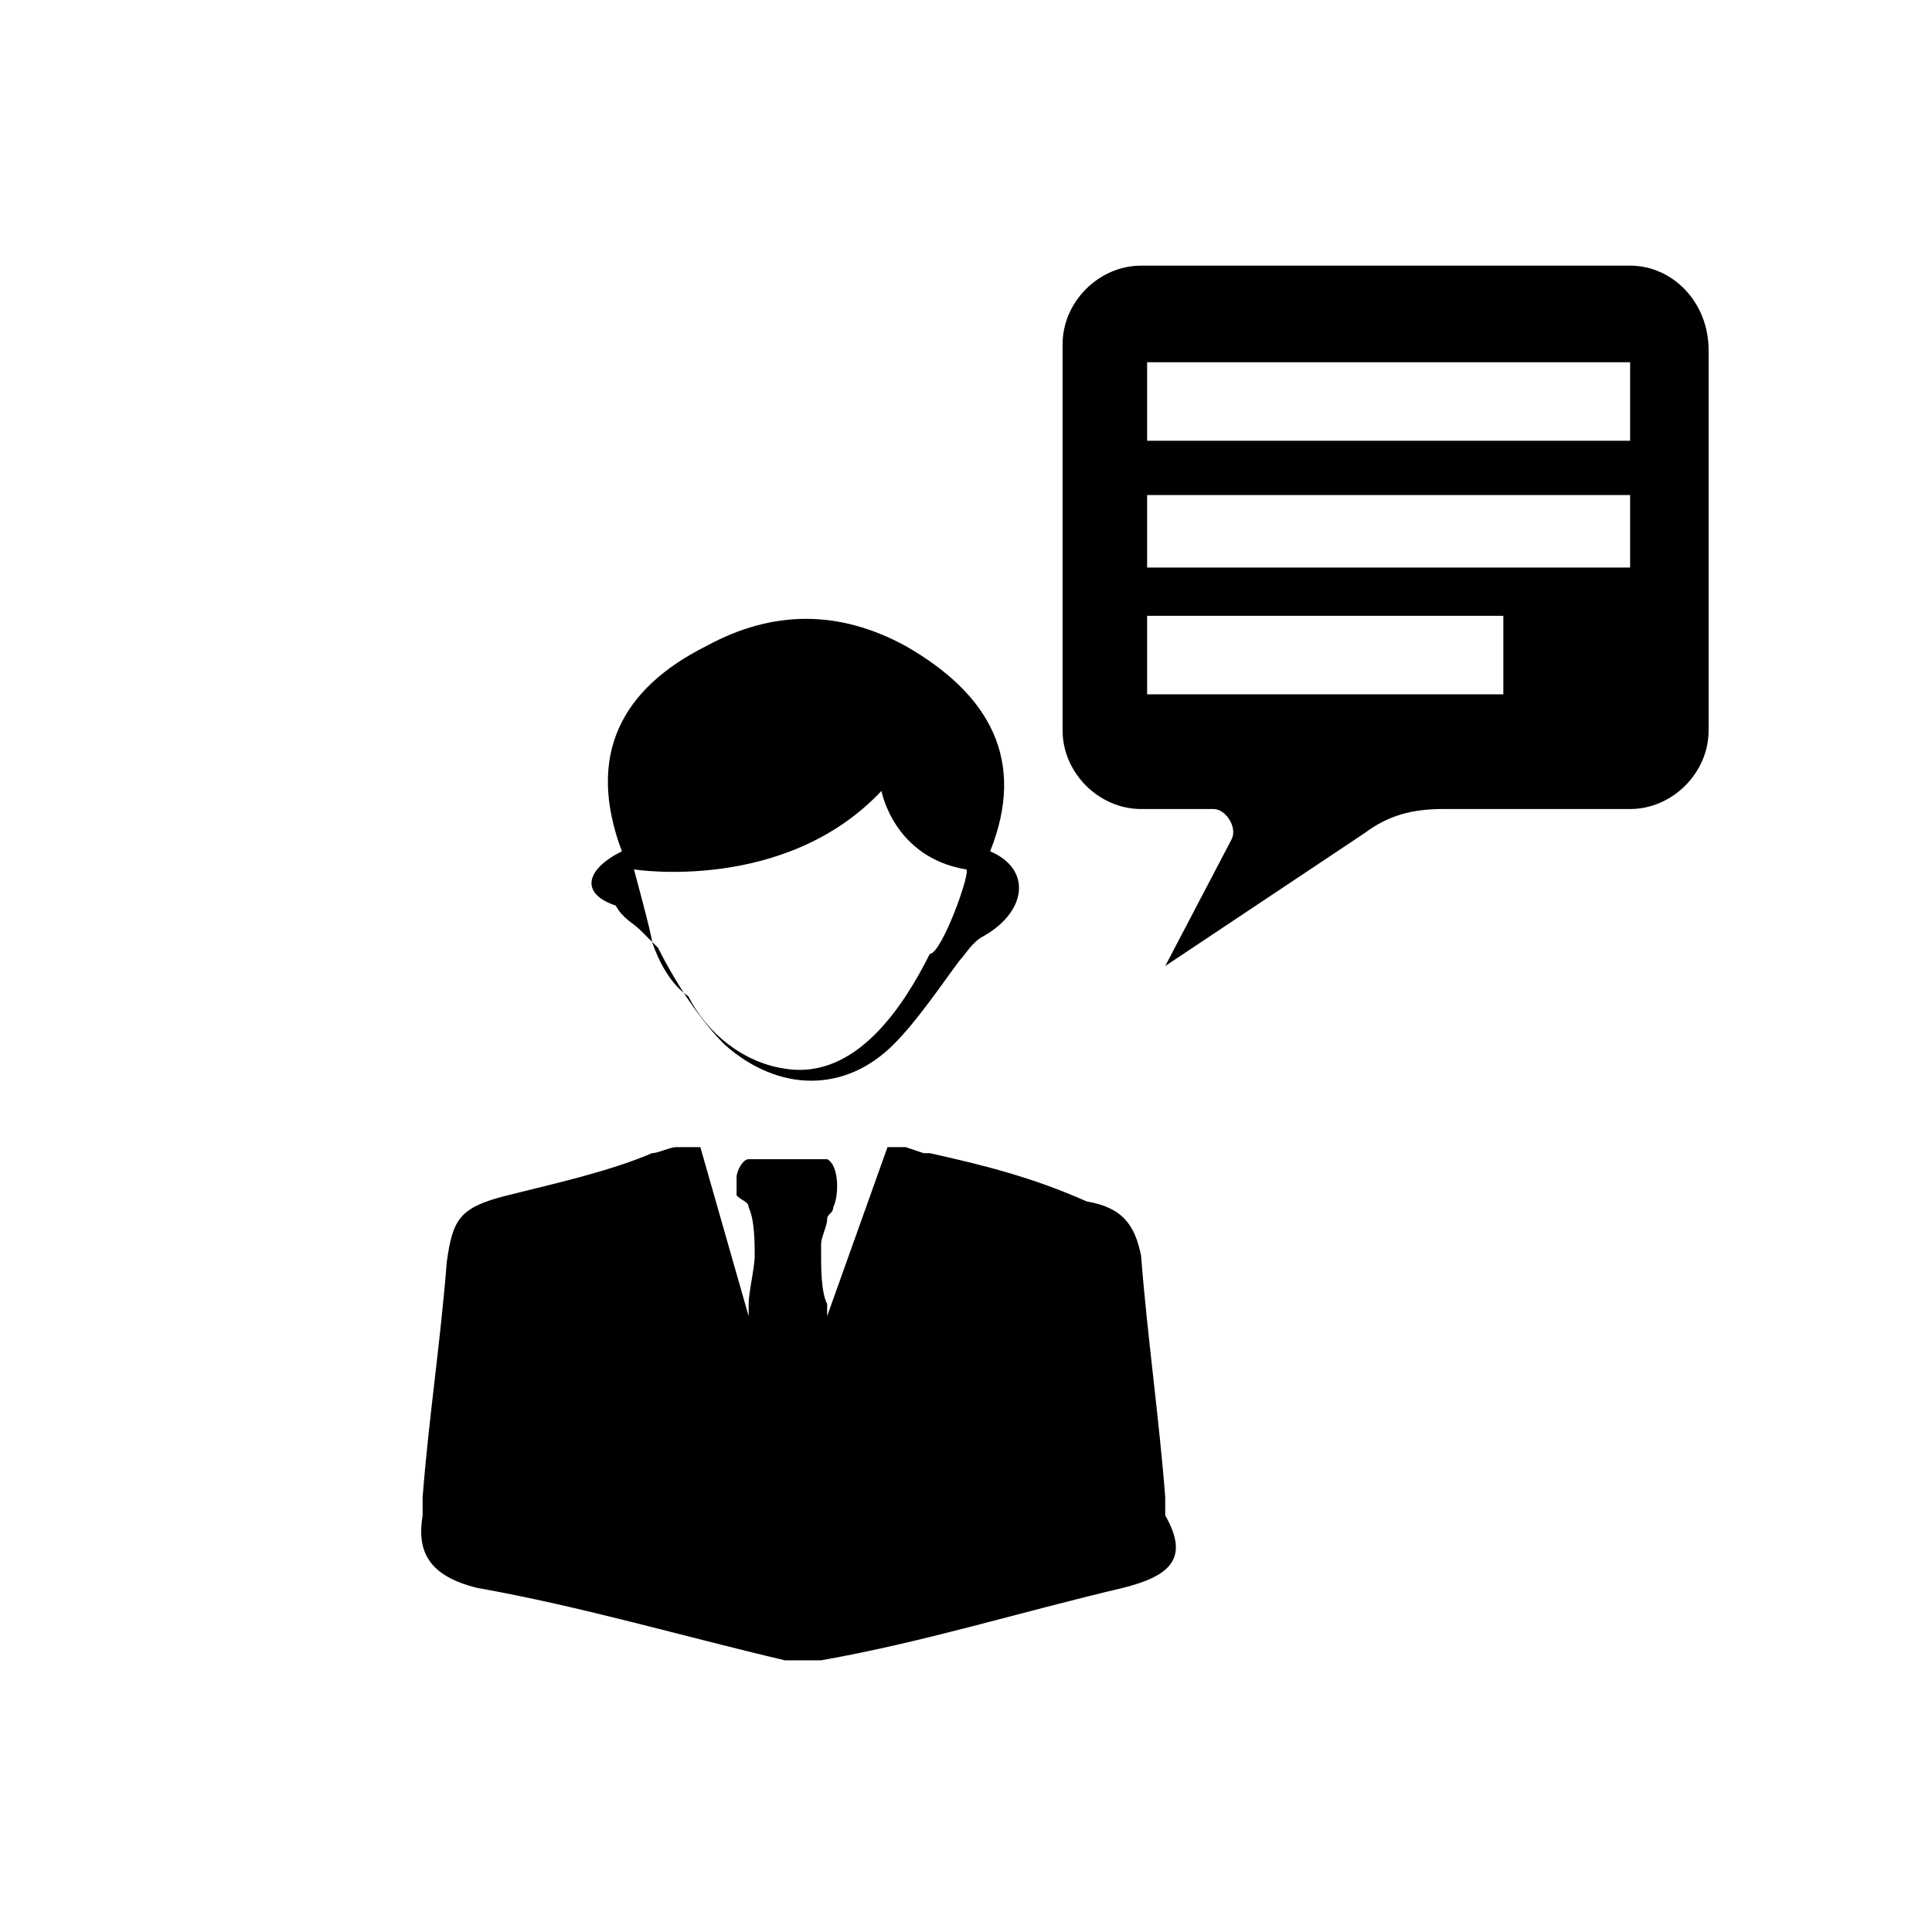
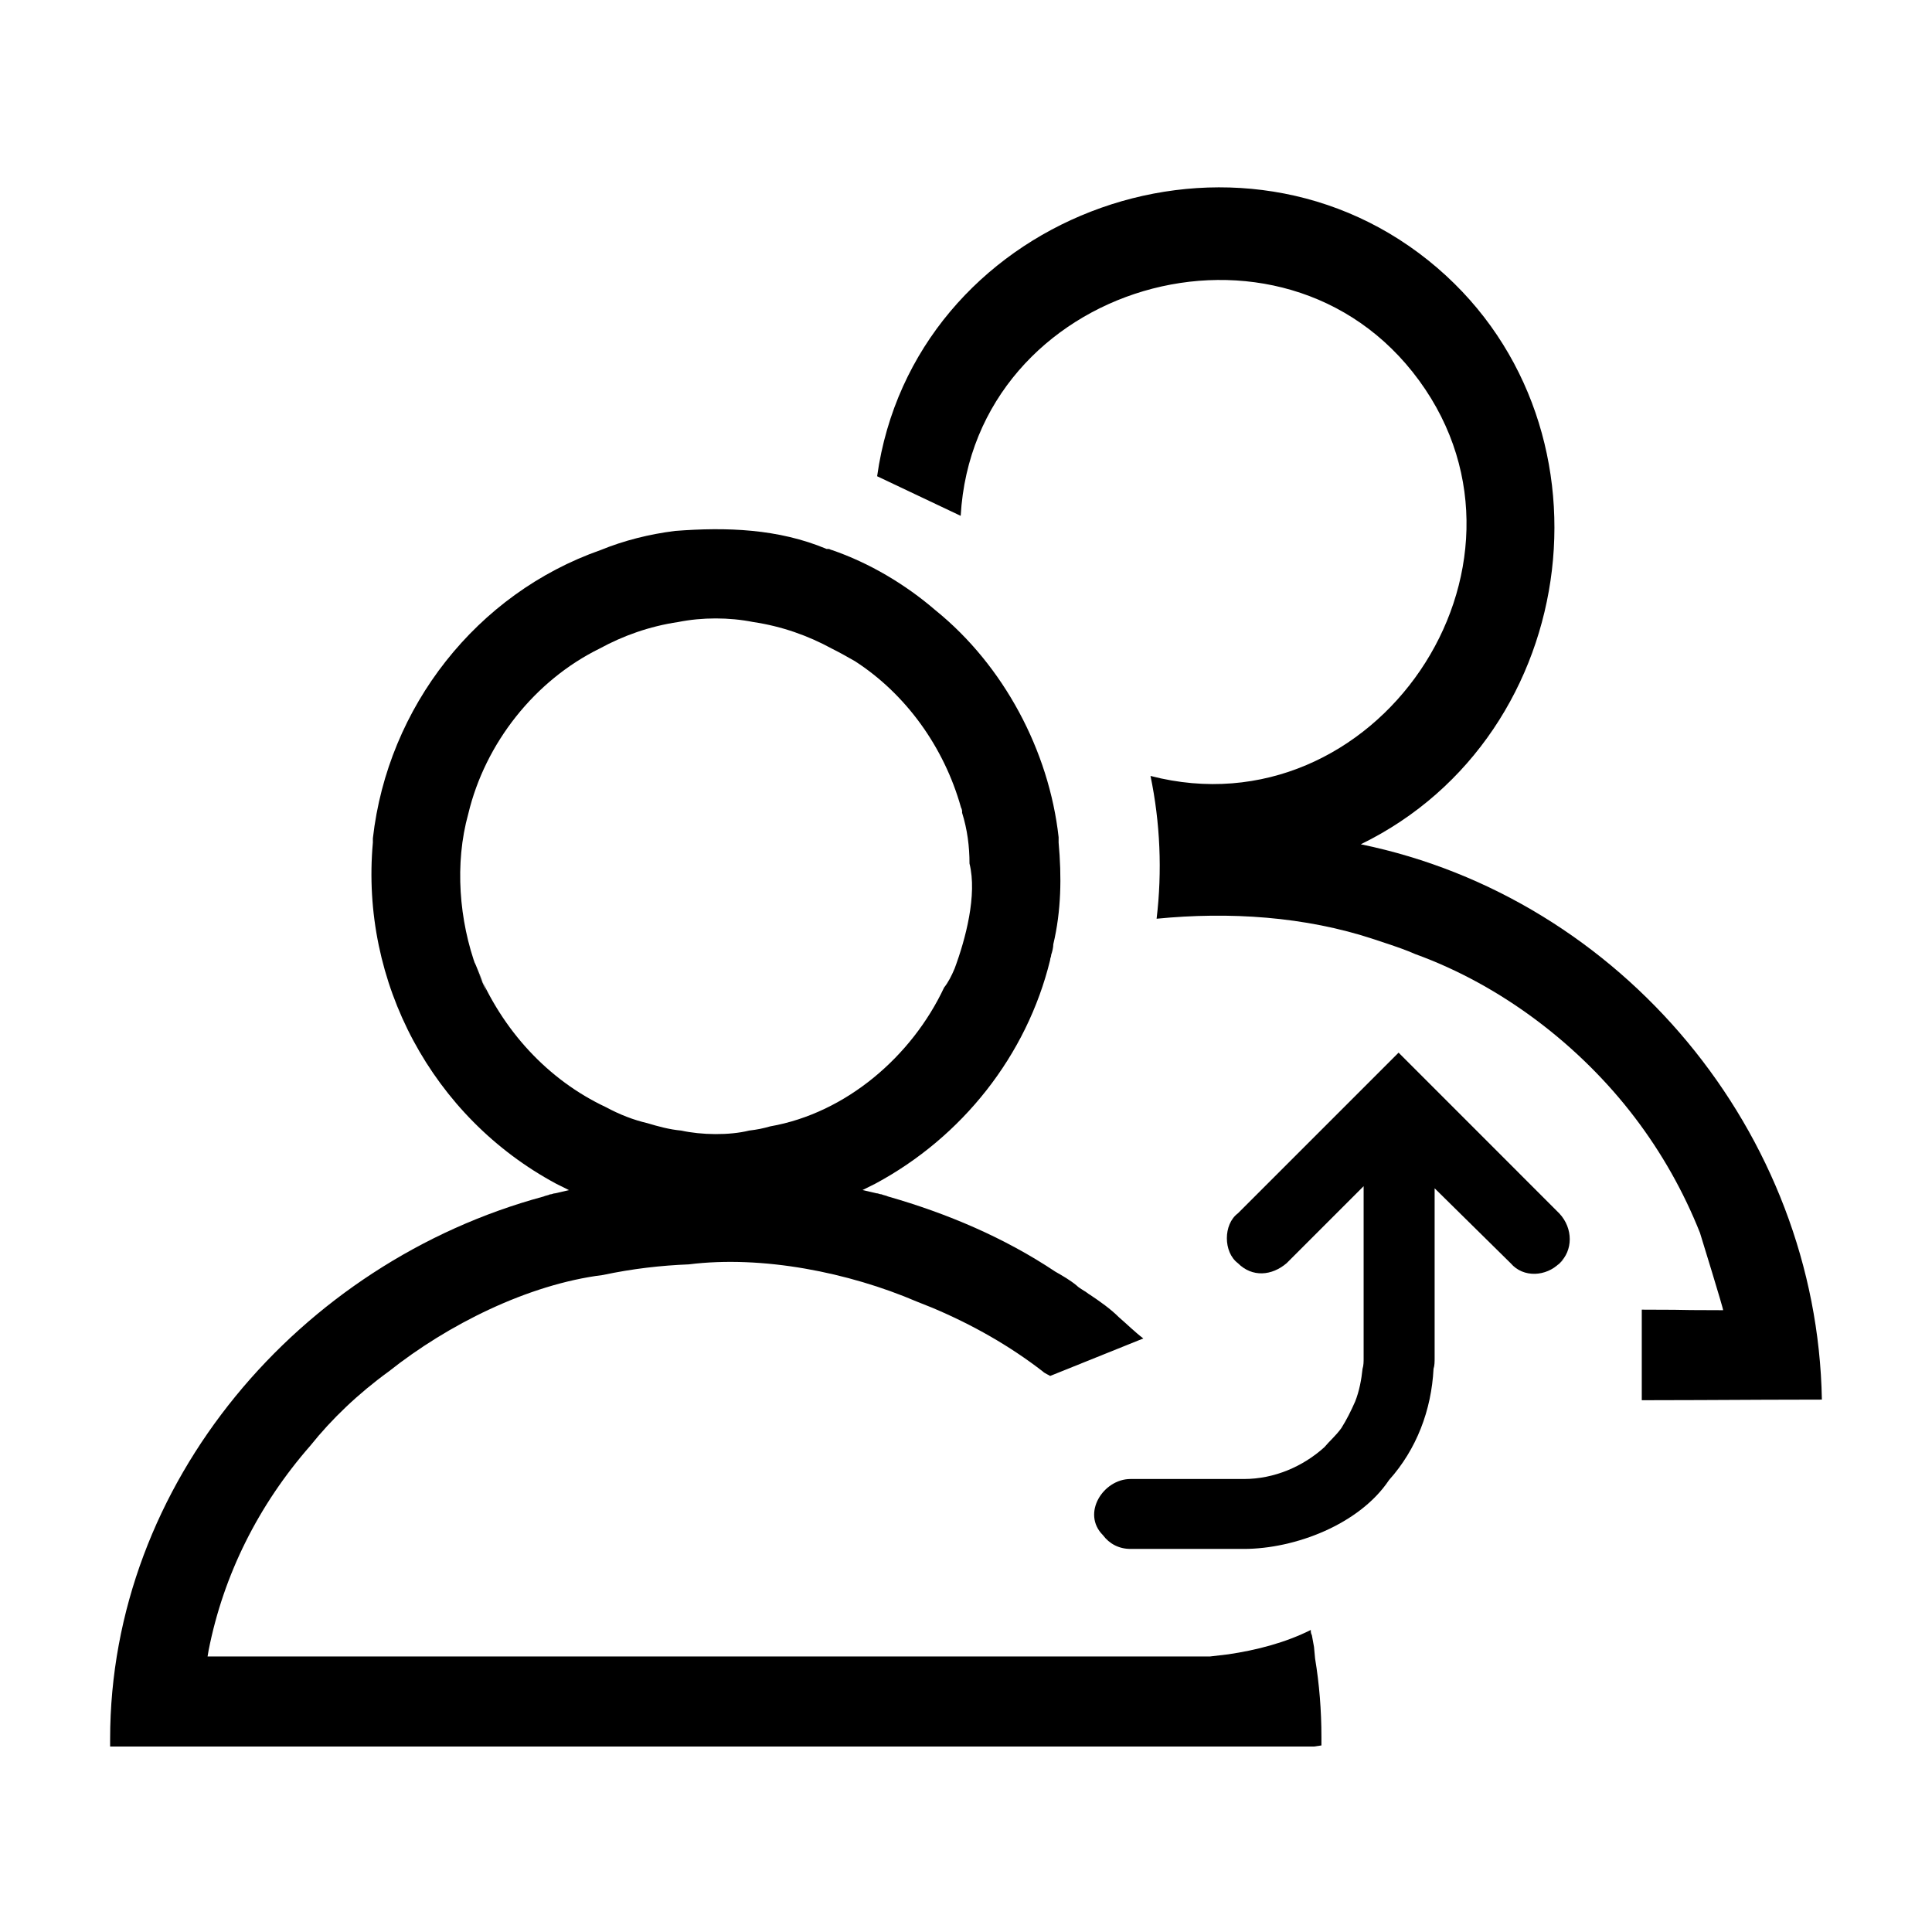
<svg xmlns="http://www.w3.org/2000/svg" version="1.1" id="Layer_1" x="0px" y="0px" viewBox="0 0 32 32" style="enable-background:new 0 0 32 32;" xml:space="preserve">
  <g>
-     <path d="M18.6,26.3c-1.7,0.4-3.3,0.9-5,1.2c-0.2,0-0.4,0-0.6,0c-1.7-0.4-3.4-0.9-5.1-1.2c-0.8-0.2-1-0.6-0.9-1.2V25   c0-0.1,0-0.1,0-0.2c0.1-1.3,0.3-2.6,0.4-3.9c0.1-0.7,0.2-0.9,1-1.1s1.7-0.4,2.4-0.7c0.1,0,0.3-0.1,0.4-0.1c0,0,0,0,0.1,0h0.3l0,0   l0.8,2.8c0-0.1,0-0.1,0-0.2c0-0.2,0.1-0.6,0.1-0.8s0-0.6-0.1-0.8c0-0.1-0.1-0.1-0.2-0.2c0-0.1,0-0.2,0-0.3s0.1-0.3,0.2-0.3   c0.1,0,0.4,0,0.7,0c0.1,0,0.6,0,0.6,0c0.2,0.1,0.2,0.6,0.1,0.8c0,0.1-0.1,0.1-0.1,0.2c0,0.1-0.1,0.3-0.1,0.4c0,0.1,0,0.1,0,0.2   c0,0.2,0,0.6,0.1,0.8c0,0.1,0,0.1,0,0.2l1-2.8h0.3l0.3,0.1h0.1c0.9,0.2,1.7,0.4,2.6,0.8c0.6,0.1,0.8,0.4,0.9,0.9   c0.1,1.3,0.3,2.7,0.4,4c0,0,0,0,0,0.1s0,0.1,0,0.2C19.7,25.8,19.4,26.1,18.6,26.3z" />
-     <path d="M10.3,14.1c-0.6-1.6,0-2.7,1.4-3.4c1.1-0.6,2.2-0.6,3.3,0c1.4,0.8,2,1.9,1.4,3.4c0.7,0.3,0.6,1-0.1,1.4   c-0.2,0.1-0.3,0.3-0.4,0.4c-0.3,0.4-0.7,1-1.1,1.4c-0.8,0.8-1.9,0.8-2.8,0c-0.4-0.4-0.8-1-1.1-1.6c-0.1-0.1-0.2-0.2-0.3-0.3   c-0.1-0.1-0.3-0.2-0.4-0.4C9.6,14.8,9.7,14.4,10.3,14.1z M16,14.4c-1.2-0.2-1.4-1.3-1.4-1.3c-1.6,1.7-4.1,1.3-4.1,1.3   s0.3,1.1,0.3,1.2c0.1,0.3,0.3,0.7,0.6,0.9c0.3,0.6,0.9,1.1,1.6,1.2c1.2,0.2,2-1.1,2.4-1.9C15.6,15.8,16.1,14.4,16,14.4z" />
+     <g>
+       <path d="M22.76,15.558c-1.149-0.381-2.403-0.459-3.603-0.341c0.094-0.787,0.06-1.589-0.101-2.365    c3.719,0.963,6.715-3.445,4.45-6.548c-2.265-3.104-7.376-1.596-7.594,2.24c-0.461-0.219-0.922-0.437-1.384-0.656    c0.598-4.254,5.802-6.244,9.13-3.574c3.239,2.598,2.591,7.861-1.119,9.67c4.326,0.889,7.559,4.781,7.637,9.198    c-1.697,0.003-1.286,0.007-2.983,0.01c0-0.5,0-1,0-1.5c1.152,0.003,0.195,0.006,1.347,0.009c0.013,0-0.384-1.283-0.383-1.281    c-0.271-0.682-0.633-1.323-1.077-1.907c-0.911-1.199-2.214-2.194-3.636-2.709c-0.158-0.07-0.316-0.123-0.474-0.176" />
+     </g>
+     <g>
+       <g>
+         <path d="M18.937,22.169c-0.141-0.107-0.27-0.236-0.404-0.351c-0.14-0.14-0.316-0.263-0.474-0.369     c-0.035-0.018-0.07-0.053-0.105-0.07c-0.053-0.035-0.088-0.053-0.123-0.088c-0.105-0.087-0.228-0.158-0.351-0.228     c-0.842-0.562-1.79-0.965-2.773-1.246c-0.035-0.018-0.07-0.018-0.105-0.035c-0.035,0-0.052-0.018-0.088-0.018l-0.228-0.053     l0.211-0.105c1.439-0.772,2.51-2.124,2.896-3.703c0-0.035,0.018-0.053,0.018-0.088c0.018-0.053,0.035-0.123,0.035-0.175     c0.132-0.555,0.139-1.12,0.088-1.685v-0.088c-0.159-1.435-0.913-2.847-2.036-3.756c-0.509-0.439-1.106-0.79-1.72-1.001     c-0.018,0-0.035-0.018-0.053-0.018h-0.035c-0.798-0.335-1.659-0.364-2.51-0.298C10.757,8.847,10.336,8.952,9.95,9.11     c-2.054,0.72-3.528,2.598-3.774,4.775v0.07c-0.21,2.313,0.985,4.551,3.037,5.652l0.211,0.105l-0.228,0.053     c-0.035,0-0.052,0.018-0.088,0.018c-0.035,0.018-0.07,0.018-0.105,0.035c-4.032,1.089-7.179,4.737-7.179,8.987v0.123h19.94     l0.123-0.018v-0.14c0-0.439-0.035-0.878-0.105-1.299l-0.018-0.193l-0.035-0.193c-0.018-0.035-0.018-0.053-0.018-0.088     c-0.421,0.211-0.895,0.334-1.369,0.404l-0.298,0.035H3.438l0.018-0.105c0.246-1.247,0.825-2.405,1.685-3.387     c0.351-0.439,0.79-0.86,1.299-1.229c0.968-0.769,2.301-1.442,3.546-1.597c0.492-0.105,0.965-0.158,1.422-0.176     c1.221-0.153,2.651,0.134,3.774,0.615l0.263,0.105c0.667,0.281,1.282,0.632,1.826,1.053c0.035,0.035,0.104,0.06,0.123,0.075     L18.937,22.169z M7.896,16.043c-0.294-0.794-0.368-1.743-0.14-2.563c0.281-1.176,1.106-2.212,2.176-2.738     c0.386-0.211,0.825-0.369,1.299-0.439c0.399-0.08,0.847-0.08,1.246,0c0.474,0.07,0.913,0.228,1.299,0.439     c0.141,0.07,0.263,0.14,0.386,0.21c0.842,0.544,1.475,1.422,1.755,2.422c0.015,0.028,0.021,0.057,0.018,0.087     c0.088,0.281,0.123,0.562,0.123,0.842c0.13,0.521-0.066,1.254-0.246,1.738c-0.052,0.123-0.105,0.228-0.175,0.316     c-0.534,1.138-1.623,2.079-2.879,2.299c-0.123,0.035-0.211,0.053-0.351,0.07c-0.328,0.082-0.795,0.073-1.123,0     c-0.193-0.017-0.386-0.07-0.562-0.123c-0.228-0.053-0.456-0.141-0.684-0.264C9.072,17.886,8.317,17.061,7.896,16.043     C7.721,15.569,8.317,17.061,7.896,16.043z" />
+       </g>
+     </g>
+     <g>
+       <g>
+         <g>
+           <g>
+             <g>
+               <path d="M25.829,20.924c-0.218,0.218-0.595,0.247-0.807,0l-1.26-1.242v2.814c0,0.052,0,0.123-0.018,0.175        c-0.035,0.685-0.281,1.334-0.737,1.843c-0.491,0.736-1.561,1.141-2.405,1.141h-1.878c-0.193,0-0.351-0.087-0.456-0.228        c-0.359-0.359,0.004-0.93,0.456-0.93h1.878c0.509,0,0.983-0.21,1.334-0.527c0.088-0.105,0.193-0.193,0.281-0.316        c0.088-0.14,0.158-0.281,0.228-0.439c0.07-0.175,0.105-0.369,0.123-0.544c0.018-0.053,0.018-0.123,0.018-0.175v-2.849        l-1.275,1.275c-0.245,0.21-0.57,0.239-0.808,0c-0.242-0.182-0.244-0.643,0-0.825l2.662-2.662l2.664,2.665        C26.057,20.345,26.057,20.713,25.829,20.924C25.706,21.047,26.057,20.713,25.829,20.924z" />
+             </g>
+           </g>
+         </g>
+       </g>
+     </g>
  </g>
-   <path d="M27,4.4h-8.1c-0.7,0-1.3,0.6-1.3,1.3v6.4c0,0.7,0.6,1.3,1.3,1.3h1.2c0.2,0,0.4,0.3,0.3,0.5L19.3,16l3.3-2.2  c0.4-0.3,0.8-0.4,1.3-0.4H27c0.7,0,1.3-0.6,1.3-1.3V5.8C28.3,5,27.7,4.4,27,4.4z M24.9,11.5H19v-1.3h5.9V11.5z M27,9.4H19V8.2H27  V9.4z M27,7.3H19V6H27V7.3z" />
</svg>
